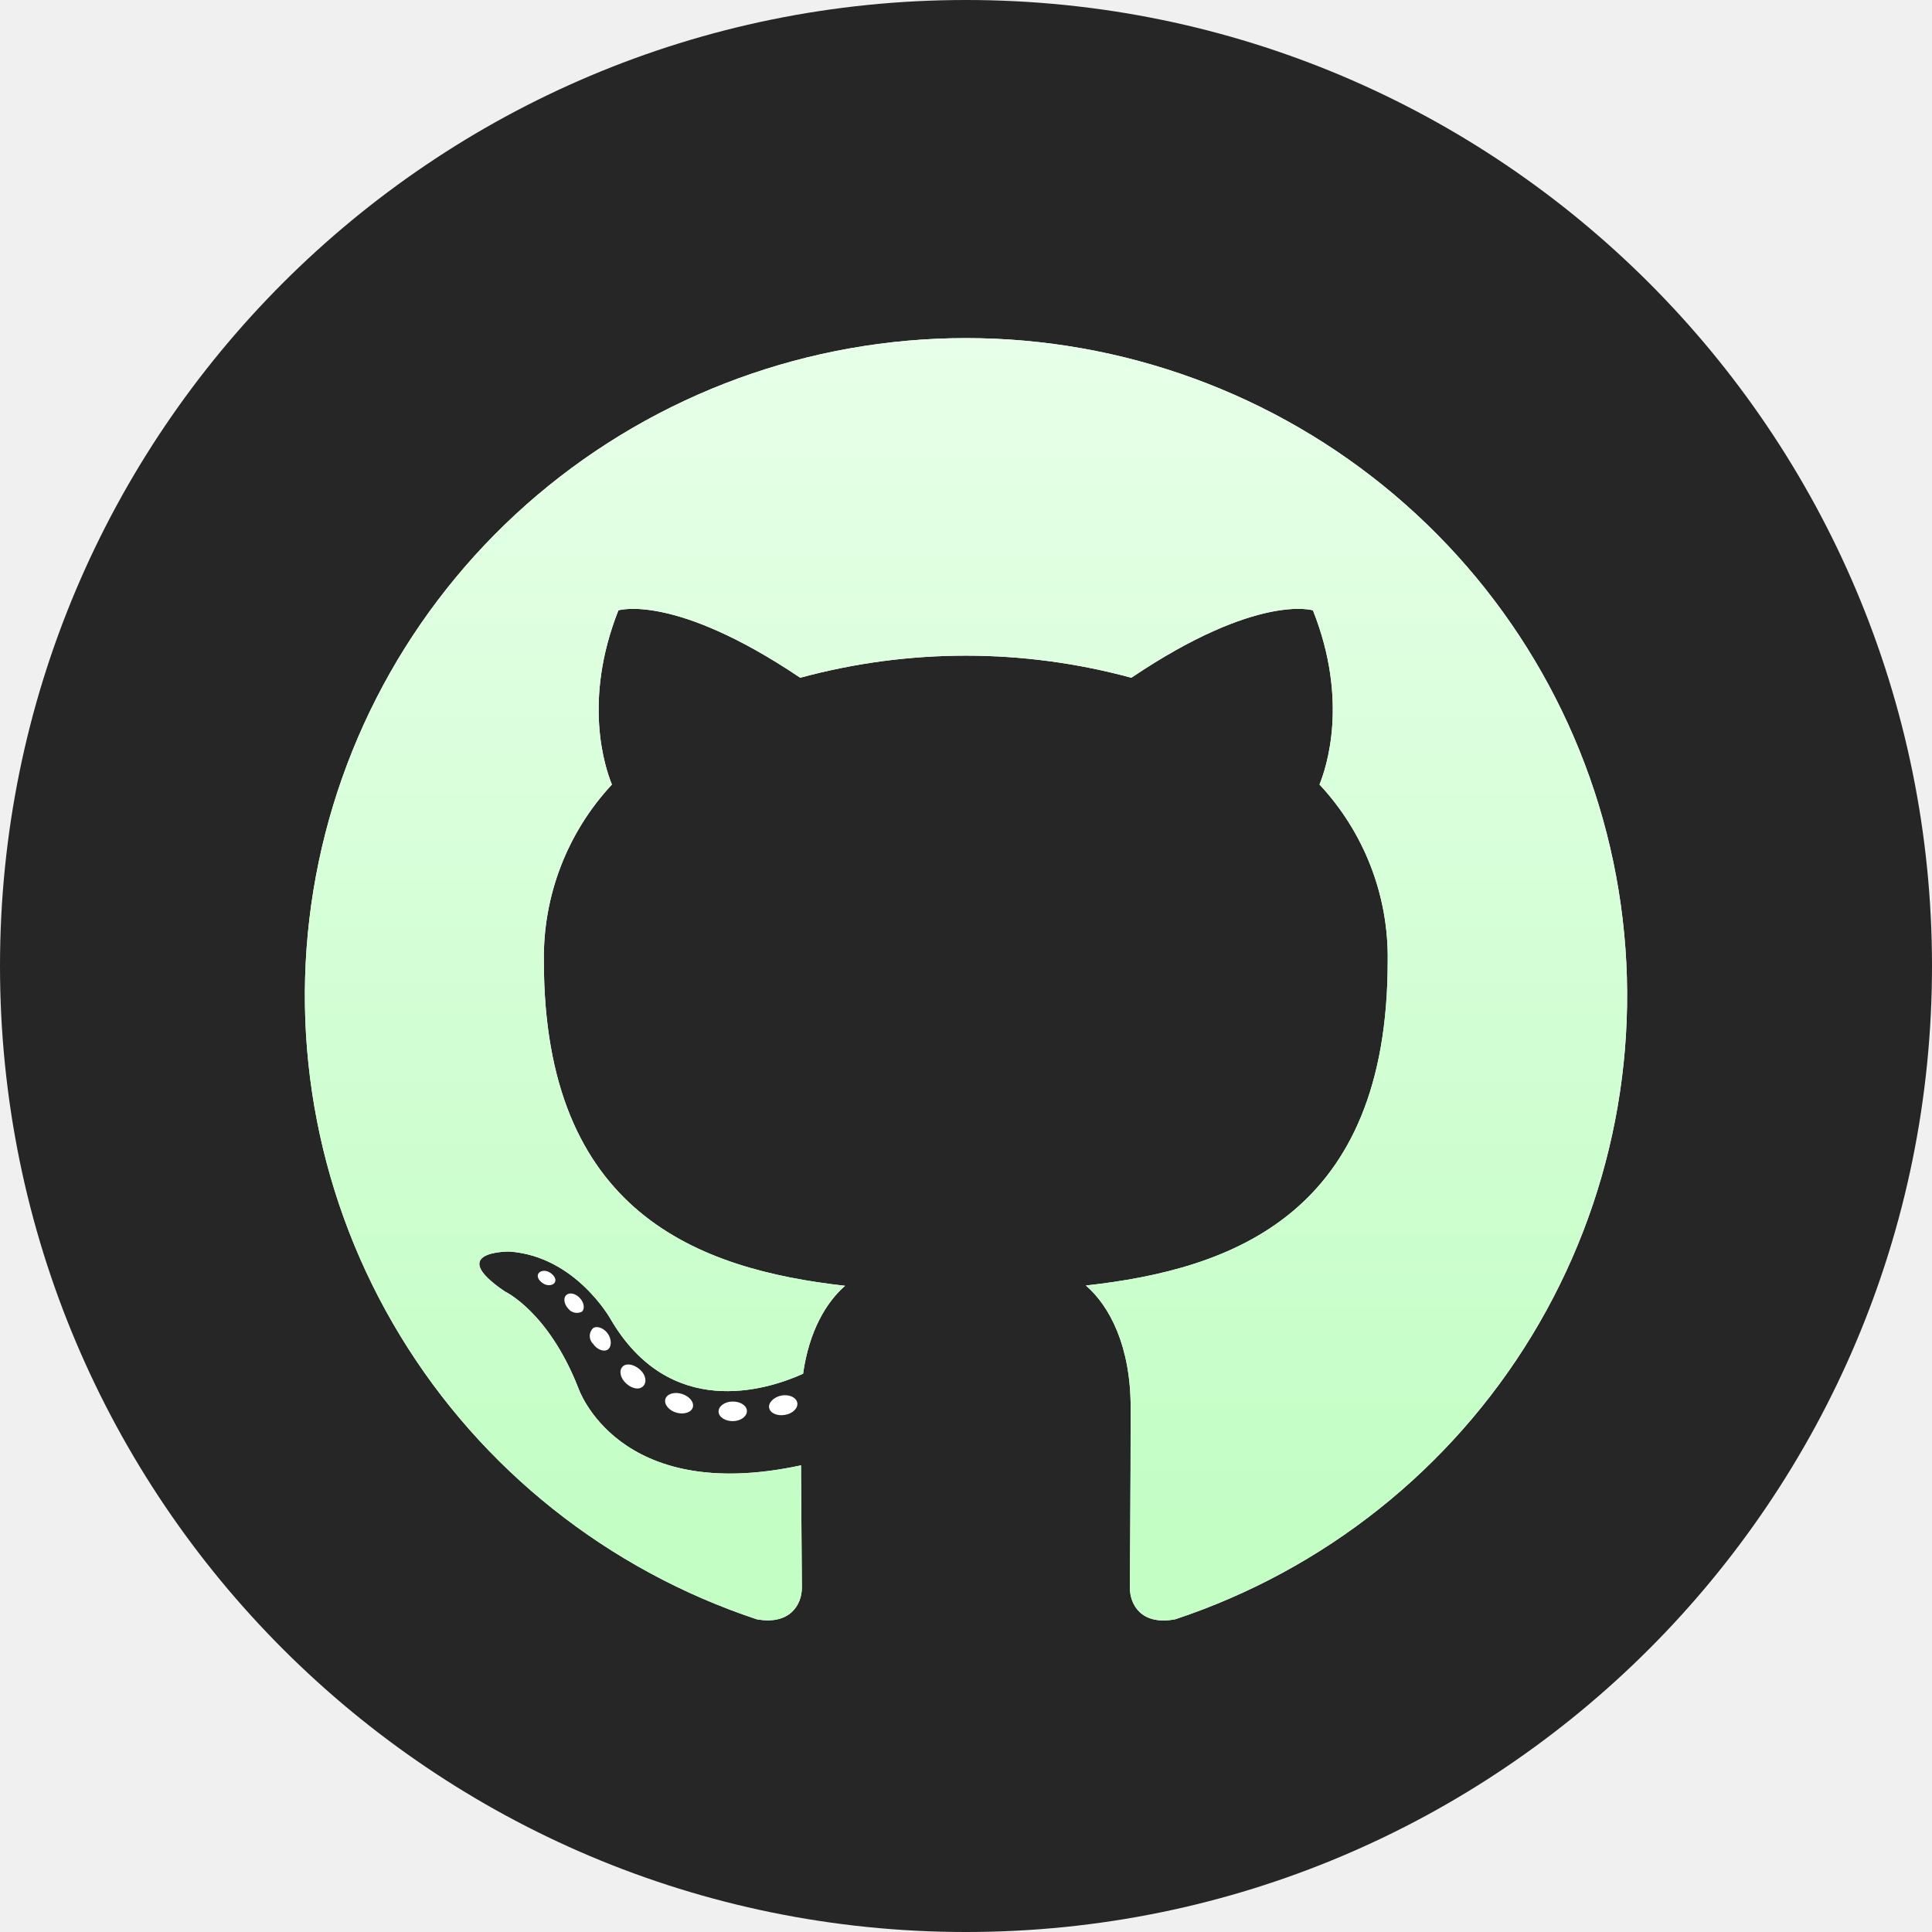
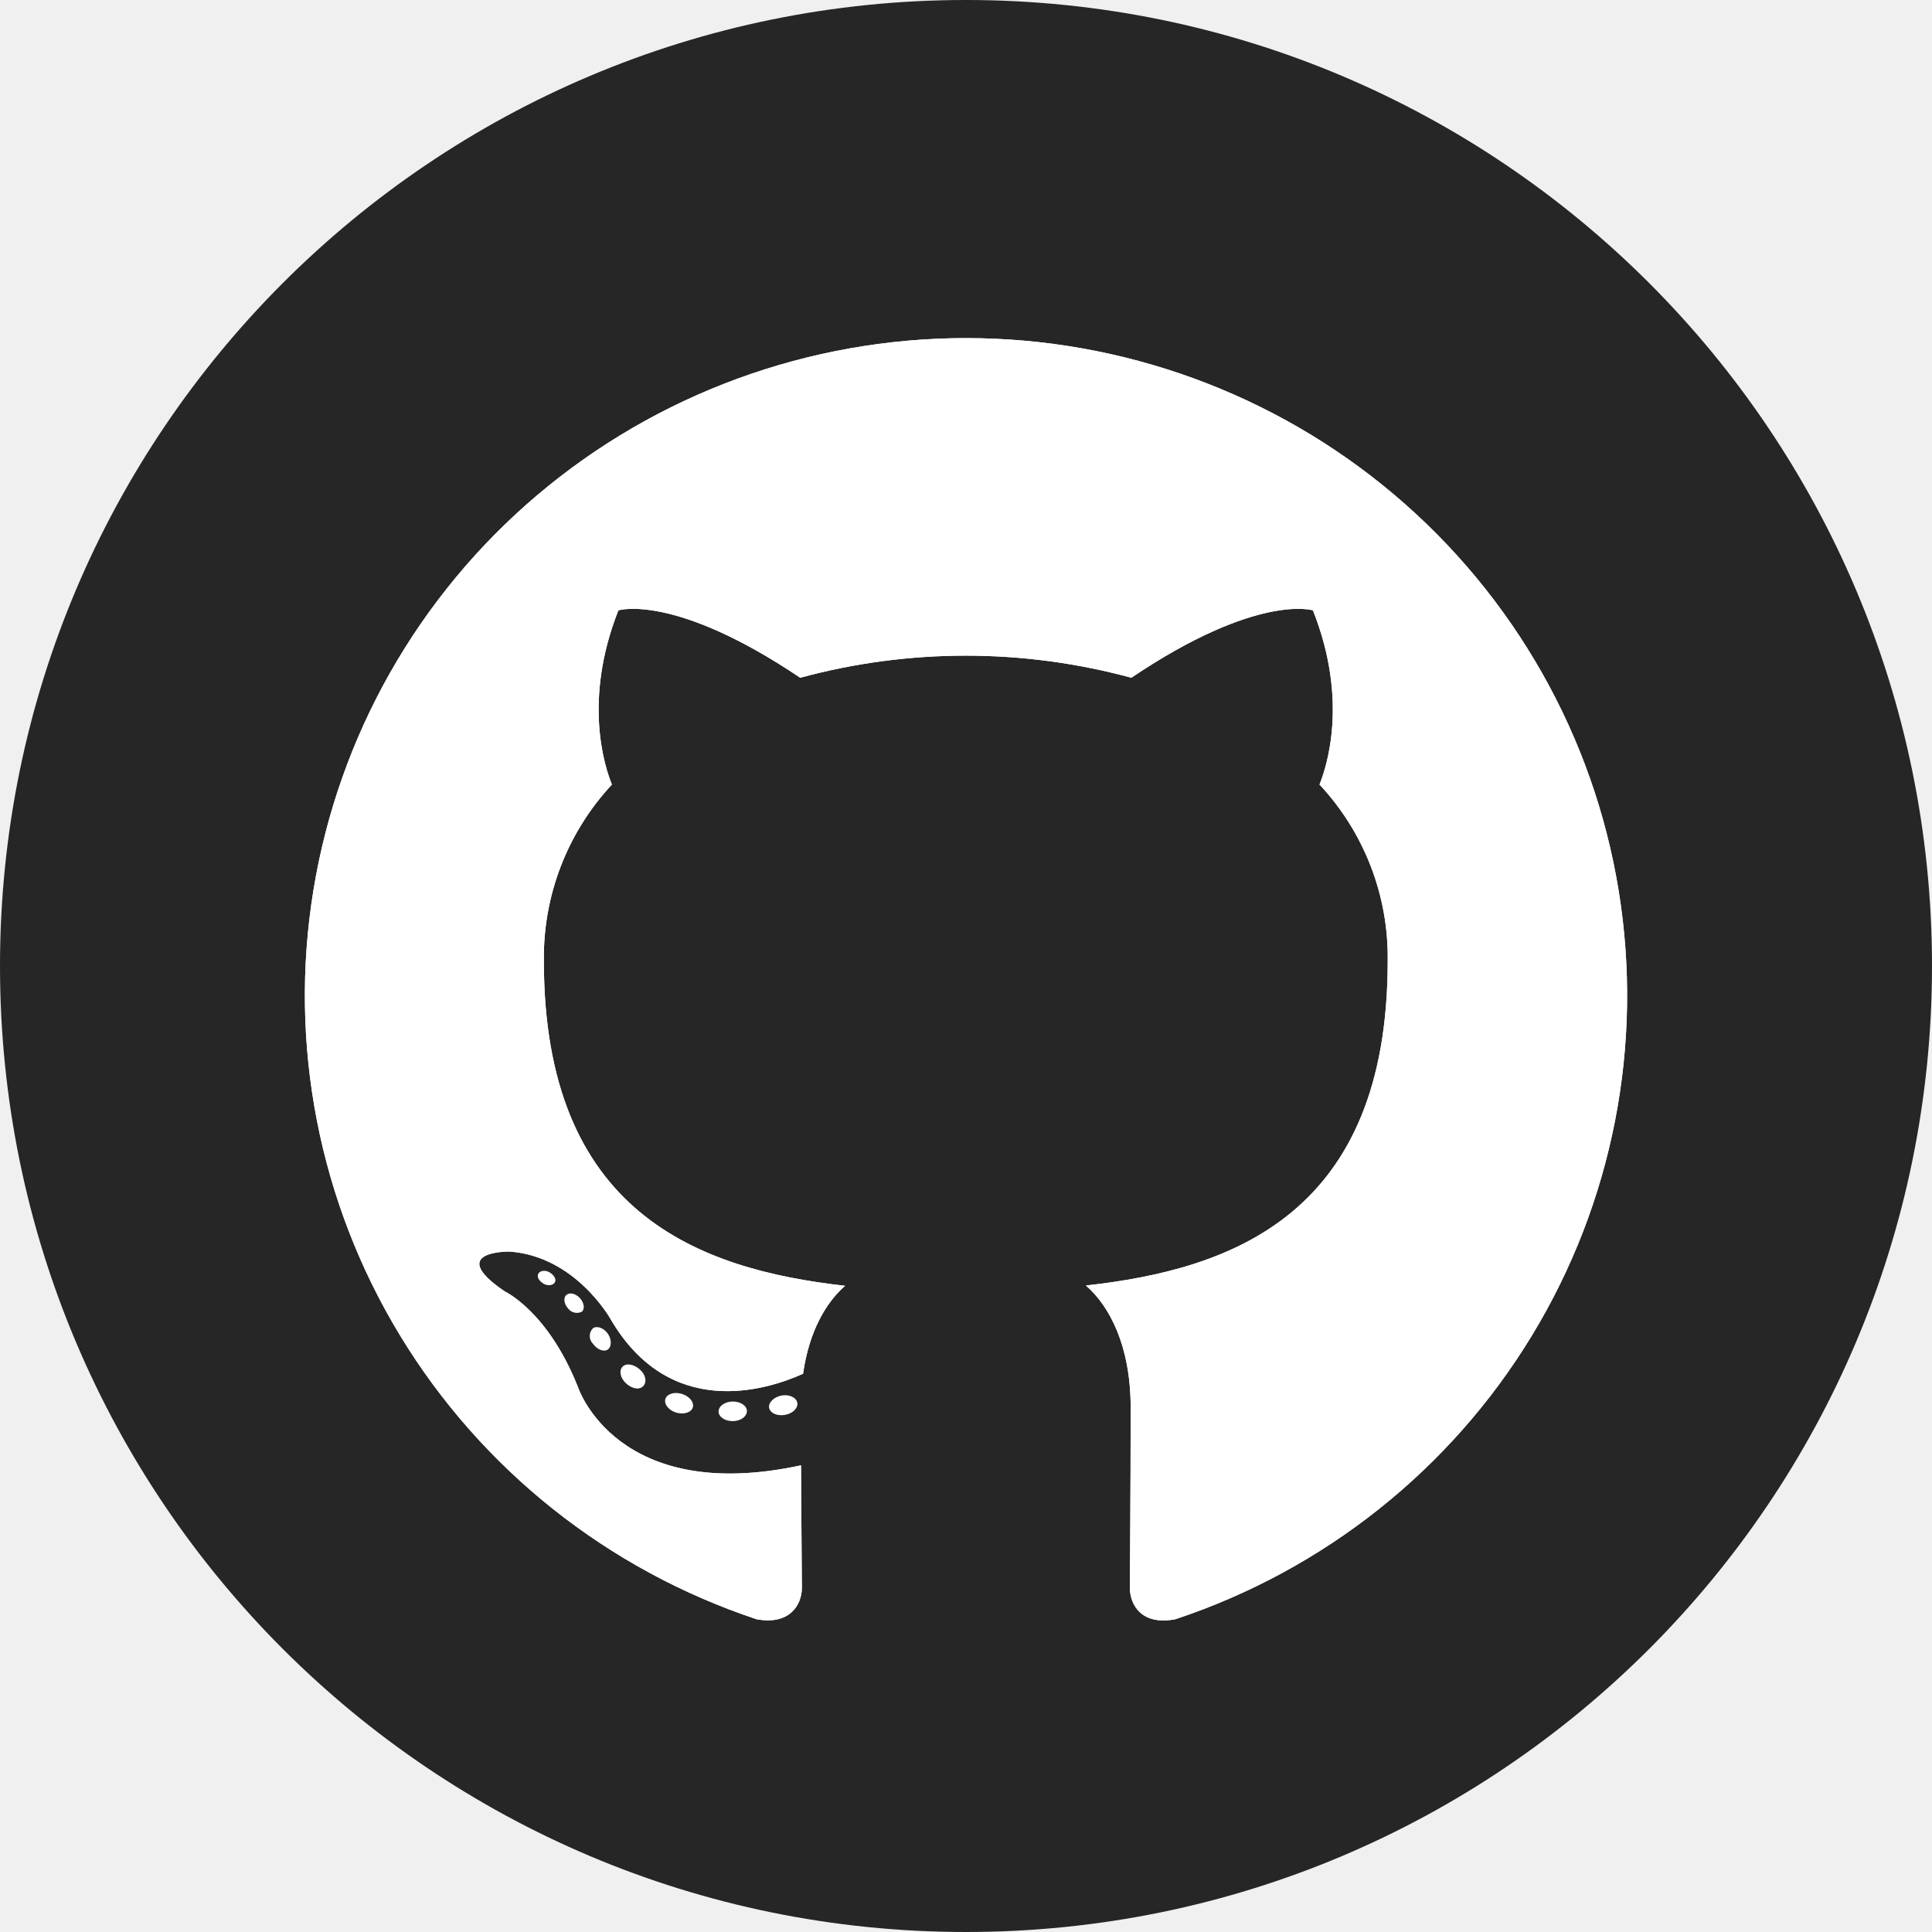
<svg xmlns="http://www.w3.org/2000/svg" width="40" height="40" viewBox="0 0 40 40" fill="none">
  <rect width="40" height="40" rx="20" fill="#262626" />
  <path fill-rule="evenodd" clip-rule="evenodd" d="M19.995 7C16.746 7.002 13.603 8.153 11.128 10.247C8.654 12.341 7.009 15.243 6.489 18.432C5.968 21.622 6.605 24.891 8.287 27.656C9.968 30.421 12.584 32.501 15.666 33.525C16.346 33.651 16.602 33.23 16.602 32.871C16.602 32.513 16.589 31.474 16.584 30.338C12.776 31.161 11.971 28.731 11.971 28.731C11.35 27.153 10.453 26.739 10.453 26.739C9.211 25.896 10.546 25.912 10.546 25.912C11.921 26.008 12.645 27.316 12.645 27.316C13.864 29.396 15.847 28.794 16.627 28.442C16.75 27.561 17.105 26.962 17.497 26.621C14.456 26.279 11.26 25.111 11.26 19.896C11.241 18.544 11.745 17.236 12.669 16.243C12.529 15.9 12.06 14.516 12.803 12.637C12.803 12.637 13.952 12.272 16.568 14.032C18.812 13.422 21.179 13.422 23.423 14.032C26.036 12.272 27.183 12.637 27.183 12.637C27.929 14.512 27.459 15.896 27.319 16.243C28.246 17.236 28.752 18.546 28.731 19.901C28.731 25.127 25.528 26.279 22.482 26.615C22.971 27.038 23.409 27.866 23.409 29.137C23.409 30.958 23.393 32.423 23.393 32.871C23.393 33.234 23.64 33.658 24.334 33.525C27.416 32.501 30.032 30.421 31.714 27.655C33.395 24.89 34.032 21.62 33.511 18.43C32.99 15.24 31.344 12.339 28.869 10.245C26.394 8.151 23.25 7.001 20 7H19.995Z" fill="white" />
-   <path fill-rule="evenodd" clip-rule="evenodd" d="M19.995 7C16.746 7.002 13.603 8.153 11.128 10.247C8.654 12.341 7.009 15.243 6.489 18.432C5.968 21.622 6.605 24.891 8.287 27.656C9.968 30.421 12.584 32.501 15.666 33.525C16.346 33.651 16.602 33.23 16.602 32.871C16.602 32.513 16.589 31.474 16.584 30.338C12.776 31.161 11.971 28.731 11.971 28.731C11.35 27.153 10.453 26.739 10.453 26.739C9.211 25.896 10.546 25.912 10.546 25.912C11.921 26.008 12.645 27.316 12.645 27.316C13.864 29.396 15.847 28.794 16.627 28.442C16.75 27.561 17.105 26.962 17.497 26.621C14.456 26.279 11.26 25.111 11.26 19.896C11.241 18.544 11.745 17.236 12.669 16.243C12.529 15.9 12.06 14.516 12.803 12.637C12.803 12.637 13.952 12.272 16.568 14.032C18.812 13.422 21.179 13.422 23.423 14.032C26.036 12.272 27.183 12.637 27.183 12.637C27.929 14.512 27.459 15.896 27.319 16.243C28.246 17.236 28.752 18.546 28.731 19.901C28.731 25.127 25.528 26.279 22.482 26.615C22.971 27.038 23.409 27.866 23.409 29.137C23.409 30.958 23.393 32.423 23.393 32.871C23.393 33.234 23.64 33.658 24.334 33.525C27.416 32.501 30.032 30.421 31.714 27.655C33.395 24.89 34.032 21.62 33.511 18.43C32.99 15.24 31.344 12.339 28.869 10.245C26.394 8.151 23.25 7.001 20 7H19.995Z" fill="url(#paint0_linear_651_1683)" />
+   <path fill-rule="evenodd" clip-rule="evenodd" d="M19.995 7C16.746 7.002 13.603 8.153 11.128 10.247C8.654 12.341 7.009 15.243 6.489 18.432C5.968 21.622 6.605 24.891 8.287 27.656C9.968 30.421 12.584 32.501 15.666 33.525C16.346 33.651 16.602 33.23 16.602 32.871C16.602 32.513 16.589 31.474 16.584 30.338C12.776 31.161 11.971 28.731 11.971 28.731C11.35 27.153 10.453 26.739 10.453 26.739C9.211 25.896 10.546 25.912 10.546 25.912C11.921 26.008 12.645 27.316 12.645 27.316C13.864 29.396 15.847 28.794 16.627 28.442C16.75 27.561 17.105 26.962 17.497 26.621C14.456 26.279 11.26 25.111 11.26 19.896C11.241 18.544 11.745 17.236 12.669 16.243C12.529 15.9 12.06 14.516 12.803 12.637C12.803 12.637 13.952 12.272 16.568 14.032C18.812 13.422 21.179 13.422 23.423 14.032C26.036 12.272 27.183 12.637 27.183 12.637C27.929 14.512 27.459 15.896 27.319 16.243C28.246 17.236 28.752 18.546 28.731 19.901C28.731 25.127 25.528 26.279 22.482 26.615C22.971 27.038 23.409 27.866 23.409 29.137C23.409 30.958 23.393 32.423 23.393 32.871C23.393 33.234 23.64 33.658 24.334 33.525C27.416 32.501 30.032 30.421 31.714 27.655C33.395 24.89 34.032 21.62 33.511 18.43C32.99 15.24 31.344 12.339 28.869 10.245C26.394 8.151 23.25 7.001 20 7H19.995Z" fill="white" />
  <path d="M11.491 26.543C11.461 26.61 11.352 26.63 11.264 26.583C11.175 26.536 11.11 26.448 11.141 26.378C11.173 26.308 11.28 26.29 11.368 26.337C11.457 26.385 11.524 26.475 11.491 26.543Z" fill="white" />
  <path d="M12.046 27.158C11.999 27.181 11.945 27.188 11.894 27.176C11.842 27.165 11.797 27.136 11.765 27.095C11.676 27 11.658 26.869 11.726 26.811C11.794 26.752 11.916 26.779 12.005 26.874C12.093 26.968 12.114 27.099 12.046 27.158Z" fill="white" />
  <path d="M12.585 27.94C12.502 27.998 12.359 27.94 12.279 27.823C12.257 27.802 12.24 27.776 12.228 27.749C12.216 27.721 12.21 27.691 12.21 27.66C12.21 27.63 12.216 27.6 12.228 27.572C12.24 27.544 12.257 27.519 12.279 27.498C12.363 27.442 12.506 27.498 12.585 27.613C12.665 27.728 12.667 27.881 12.585 27.94V27.94Z" fill="white" />
  <path d="M13.318 28.697C13.243 28.781 13.091 28.758 12.966 28.645C12.841 28.533 12.812 28.379 12.887 28.298C12.962 28.217 13.114 28.24 13.243 28.35C13.372 28.46 13.397 28.616 13.318 28.697V28.697Z" fill="white" />
  <path d="M14.344 29.139C14.31 29.245 14.156 29.292 14.002 29.247C13.848 29.202 13.746 29.076 13.775 28.968C13.805 28.859 13.961 28.81 14.118 28.859C14.274 28.909 14.374 29.028 14.344 29.139Z" fill="white" />
  <path d="M15.464 29.215C15.464 29.326 15.337 29.421 15.174 29.423C15.011 29.425 14.877 29.335 14.877 29.224C14.877 29.114 15.004 29.019 15.167 29.017C15.33 29.015 15.464 29.103 15.464 29.215Z" fill="white" />
  <path d="M16.507 29.042C16.527 29.152 16.414 29.267 16.251 29.294C16.087 29.322 15.945 29.256 15.924 29.148C15.904 29.04 16.022 28.923 16.18 28.893C16.339 28.864 16.486 28.932 16.507 29.042Z" fill="white" />
-   <defs>
-     <linearGradient id="paint0_linear_651_1683" x1="20" y1="7" x2="20" y2="31.476" gradientUnits="userSpaceOnUse">
-       <stop stop-color="#E7FFE8" />
-       <stop offset="1" stop-color="#C3FEC5" />
-     </linearGradient>
-   </defs>
</svg>
